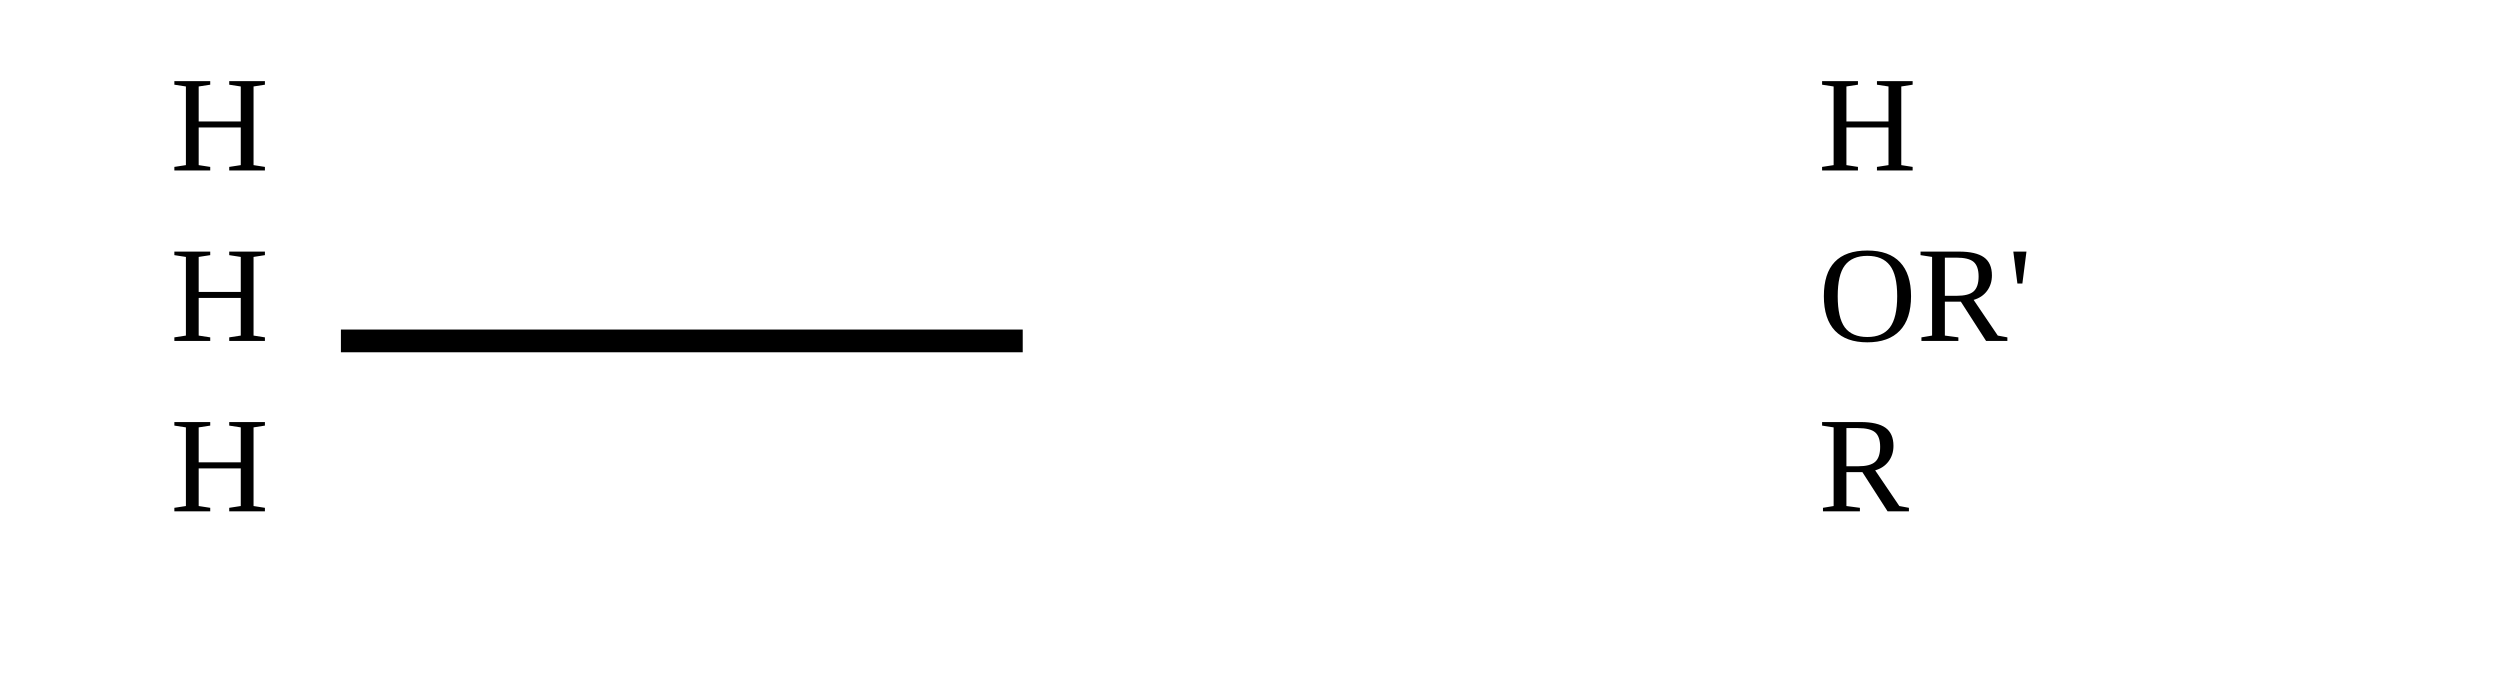
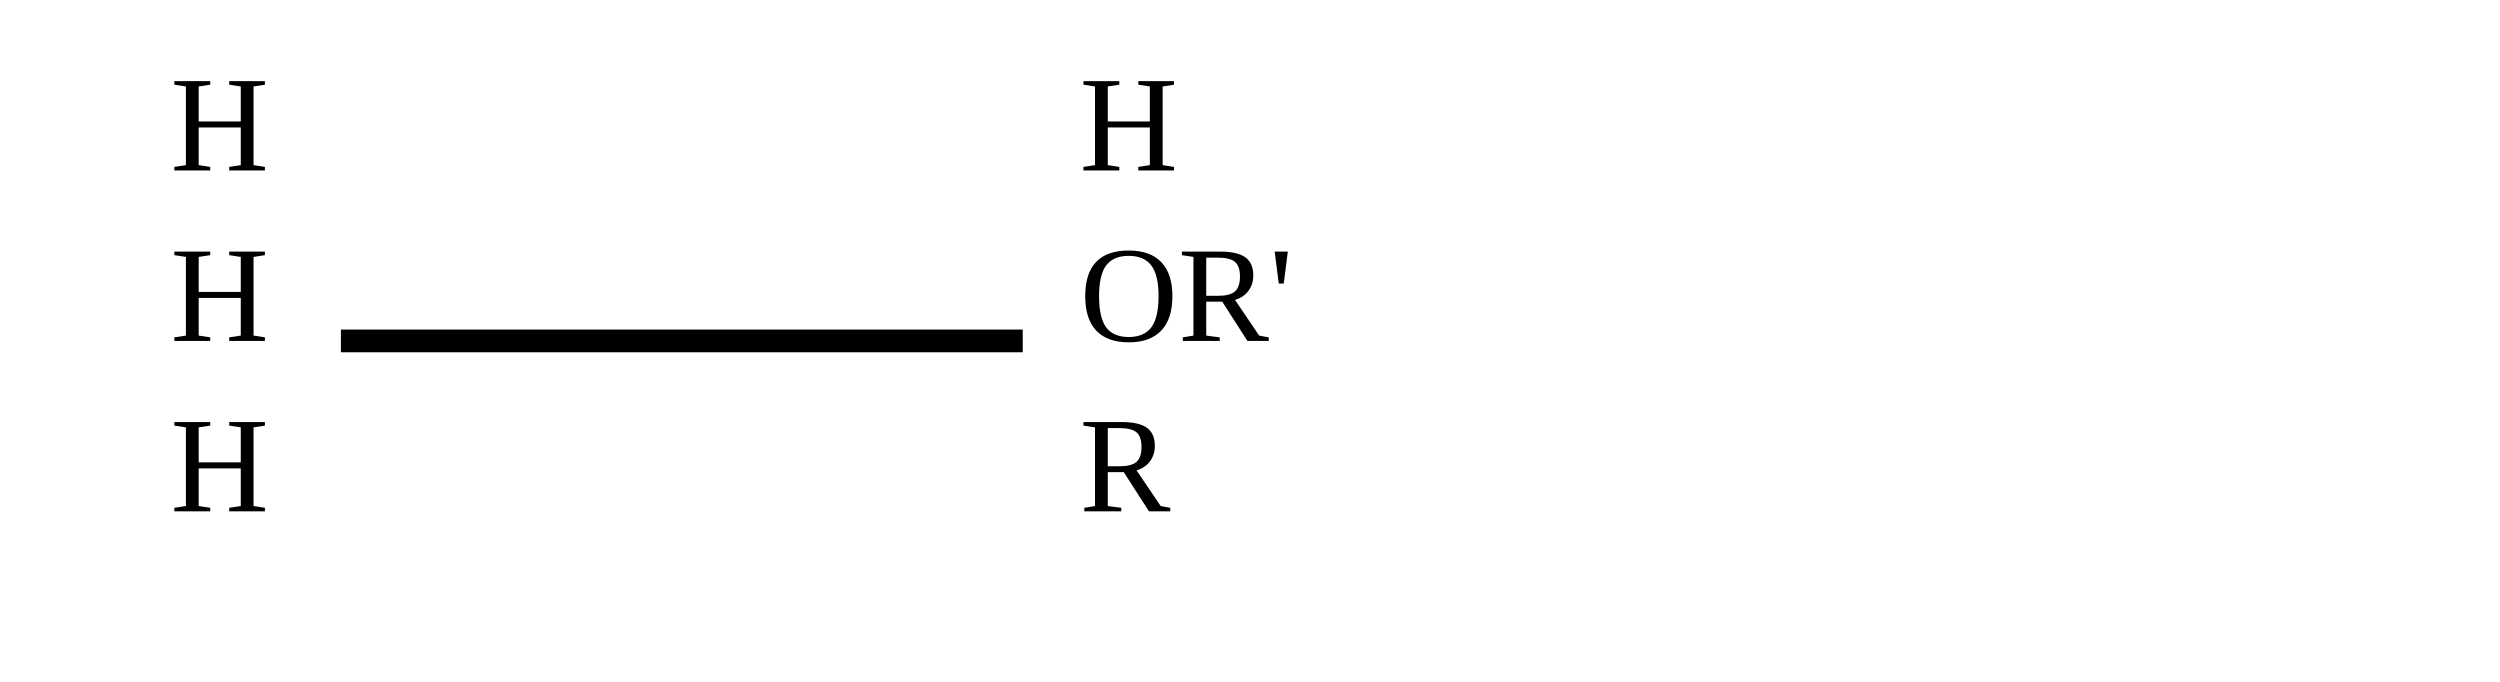
<svg xmlns="http://www.w3.org/2000/svg" width="220" height="60">
  <line x1="30" y1="30" x2="90" y2="30" stroke="black" stroke-width="2" />
  <text x="15" y="15" font-size="12">H</text>
  <text x="15" y="30" font-size="12">H</text>
  <text x="15" y="45" font-size="12">H</text>
-   <text x="160" y="15" font-size="12">H</text>
-   <text x="160" y="30" font-size="12">OR'</text>
-   <text x="160" y="45" font-size="12">R</text>
+   <text x="95" y="15" font-size="12">H</text>
+   <text x="95" y="30" font-size="12">OR'</text>
+   <text x="95" y="45" font-size="12">R</text>
</svg>
